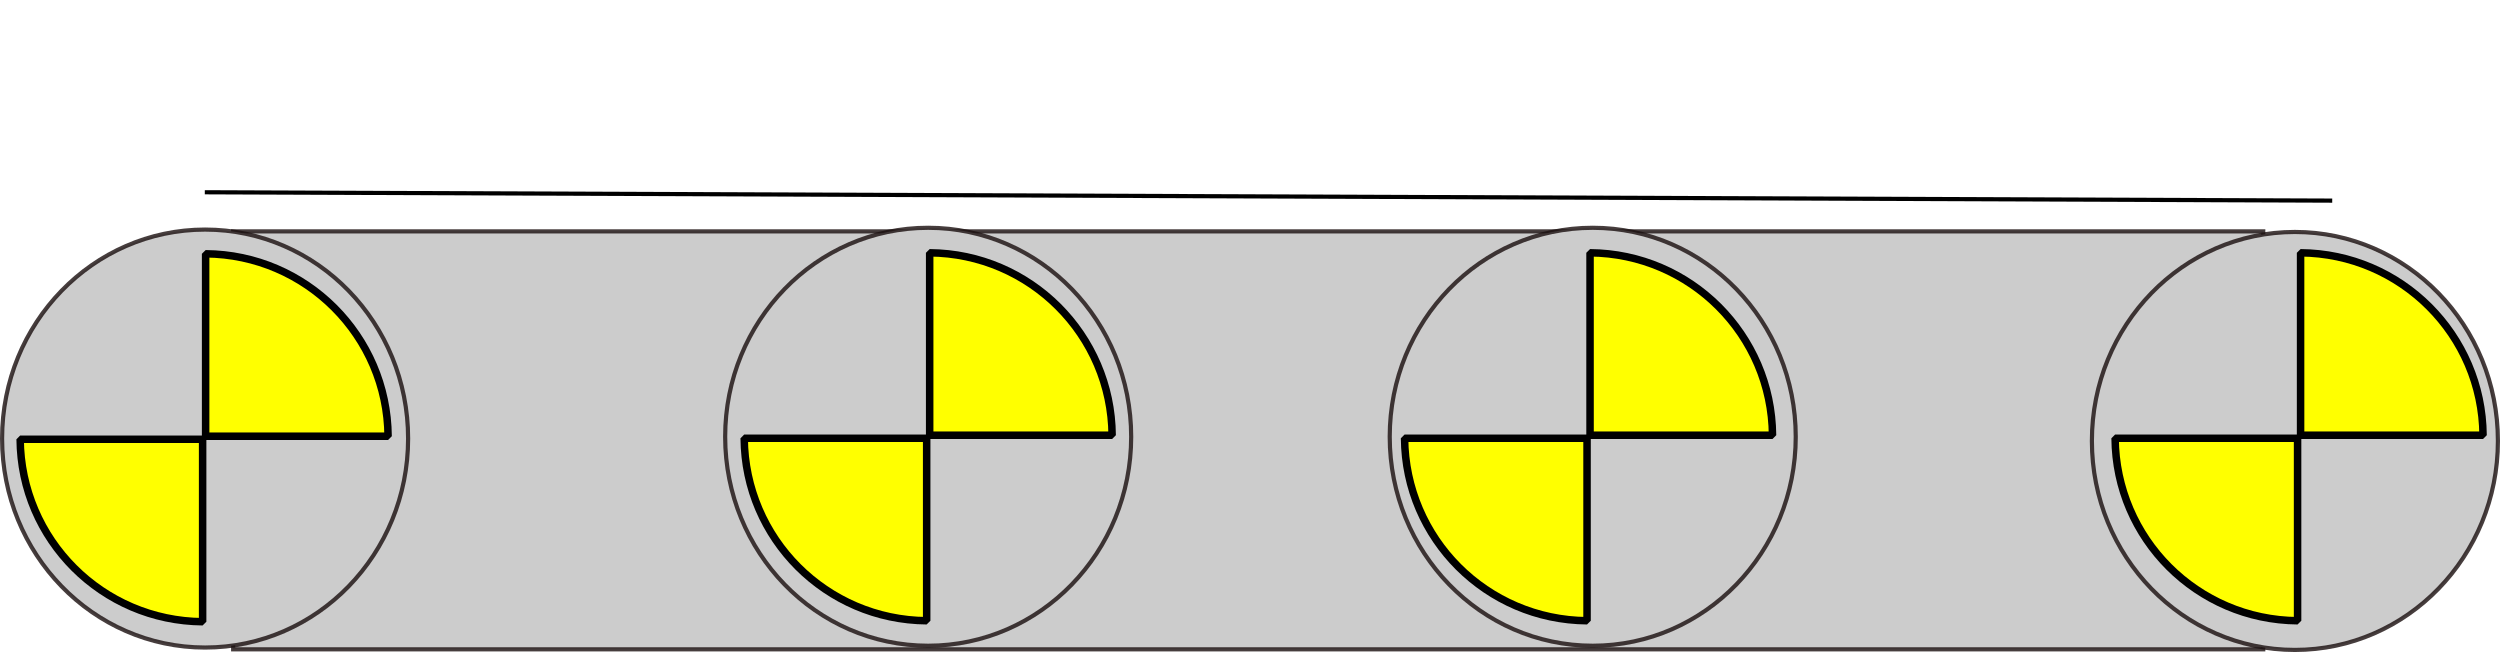
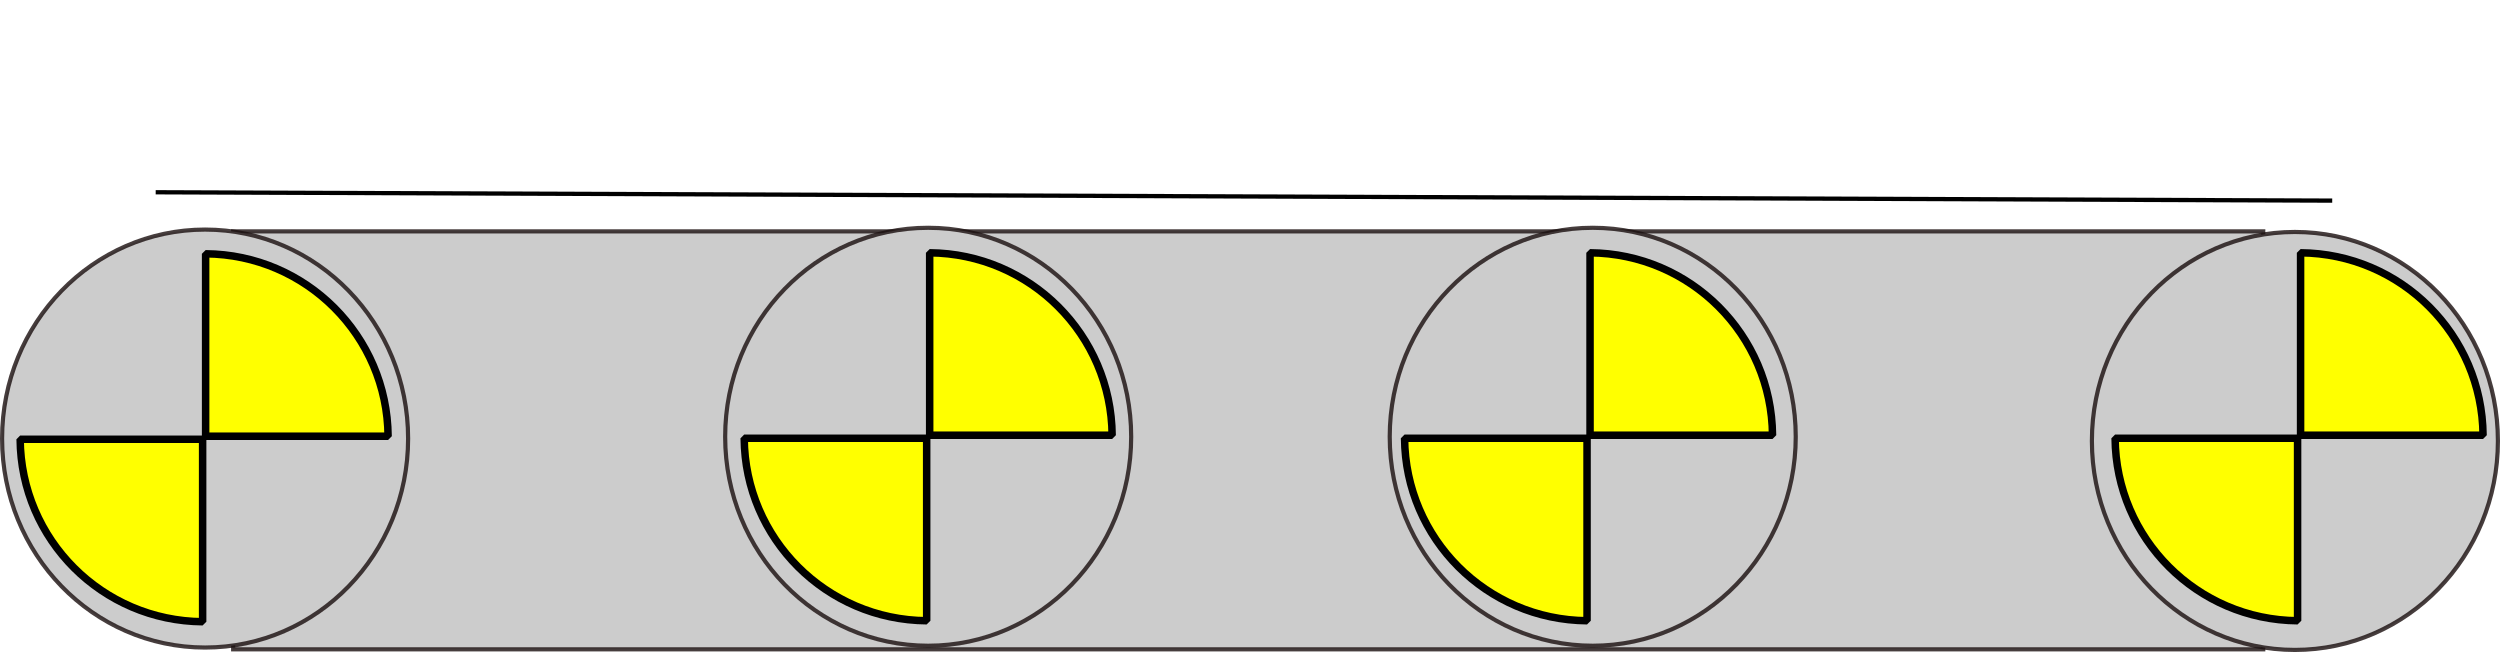
<svg xmlns="http://www.w3.org/2000/svg" width="598.143" height="156" id="svg2" version="1.1">
  <defs id="defs4" />
  <g id="layer1" transform="translate(-79.92857,-109.8622)">
    <rect style="fill:#cccccc;fill-opacity:1;stroke:#1c1111;stroke-opacity:0.81" id="rect2987" width="485.714" height="100" x="135.714" y="165.219" />
    <path style="fill:#cccccc;fill-opacity:1;stroke:#1c1111;stroke-opacity:0.81" id="path2989" d="m 122.857,245.219 c 0,27.614 -21.746,50 -48.571,50 -26.825,0 -48.571,-22.386 -48.571,-50 0,-27.614 21.746,-50 48.571,-50 26.825,0 48.571,22.386 48.571,50 z" transform="translate(54.71429,-30.42857)" />
    <path style="fill:#cccccc;fill-opacity:1;stroke:#1c1111;stroke-opacity:0.81" id="path2989-1" d="m 122.857,245.219 c 0,27.614 -21.746,50 -48.571,50 -26.825,0 -48.571,-22.386 -48.571,-50 0,-27.614 21.746,-50 48.571,-50 26.825,0 48.571,22.386 48.571,50 z" transform="translate(554.7143,-29.85715)" />
    <path style="fill:#cccccc;fill-opacity:1;stroke:#1c1111;stroke-opacity:0.81" id="path2989-7" d="m 122.857,245.219 c 0,27.614 -21.746,50 -48.571,50 -26.825,0 -48.571,-22.386 -48.571,-50 0,-27.614 21.746,-50 48.571,-50 26.825,0 48.571,22.386 48.571,50 z" transform="translate(227.7143,-30.85715)" />
    <path style="fill:#cccccc;fill-opacity:1;stroke:#1c1111;stroke-opacity:0.81" id="path2989-4" d="m 122.857,245.219 c 0,27.614 -21.746,50 -48.571,50 -26.825,0 -48.571,-22.386 -48.571,-50 0,-27.614 21.746,-50 48.571,-50 26.825,0 48.571,22.386 48.571,50 z" transform="translate(386.7143,-30.85715)" />
    <path style="fill:#ffff00;fill-opacity:1;stroke:#000000;stroke-width:1.794;stroke-linecap:butt;stroke-linejoin:bevel;stroke-miterlimit:4;stroke-opacity:1;stroke-dasharray:none;stroke-dashoffset:0" d="m 129.126,170.583 0,43.65 43.657,0 c -0.196,-24.024 -19.632,-43.457 -43.657,-43.65 z m -44.375,44.375 c 0.193,24.027 19.63,43.464 43.657,43.657 l 0,-43.657 -43.657,0 z" id="motor1" />
    <path style="fill:#ffff00;fill-opacity:1;stroke:#000000;stroke-width:1.794;stroke-linecap:butt;stroke-linejoin:bevel;stroke-miterlimit:4;stroke-opacity:1;stroke-dasharray:none;stroke-dashoffset:0" d="m 630.359,170.346 0,43.65 43.657,0 c -0.196,-24.024 -19.632,-43.457 -43.657,-43.65 z m -44.375,44.375 c 0.193,24.027 19.63,43.464 43.657,43.657 l 0,-43.657 -43.657,0 z" id="motor4" />
    <path style="fill:#ffff00;fill-opacity:1;stroke:#000000;stroke-width:1.794;stroke-linecap:butt;stroke-linejoin:bevel;stroke-miterlimit:4;stroke-opacity:1;stroke-dasharray:none;stroke-dashoffset:0" d="m 460.359,170.346 0,43.65 43.657,0 c -0.196,-24.024 -19.632,-43.457 -43.657,-43.65 z m -44.375,44.375 c 0.193,24.027 19.63,43.464 43.657,43.657 l 0,-43.657 -43.657,0 z" id="motor3" />
    <path style="fill:#ffff00;fill-opacity:1;stroke:#000000;stroke-width:1.794;stroke-linecap:butt;stroke-linejoin:bevel;stroke-miterlimit:4;stroke-opacity:1;stroke-dasharray:none;stroke-dashoffset:0" d="m 302.359,170.346 0,43.65 43.657,0 c -0.196,-24.024 -19.632,-43.457 -43.657,-43.65 z m -44.375,44.375 c 0.193,24.027 19.63,43.464 43.657,43.657 l 0,-43.657 -43.657,0 z" id="motor2" />
-     <path style="fill:none;stroke:#000000;stroke-width:1px;stroke-linecap:butt;stroke-linejoin:miter;stroke-opacity:1" d="m 49,46 509,2" id="cesta" transform="translate(79.92857,109.8622)" />
+     <path style="fill:none;stroke:#000000;stroke-width:1.022px;stroke-linecap:butt;stroke-linejoin:miter;stroke-opacity:1" d="m 117.178,155.862 520.75,2" id="cesta" />
  </g>
</svg>
